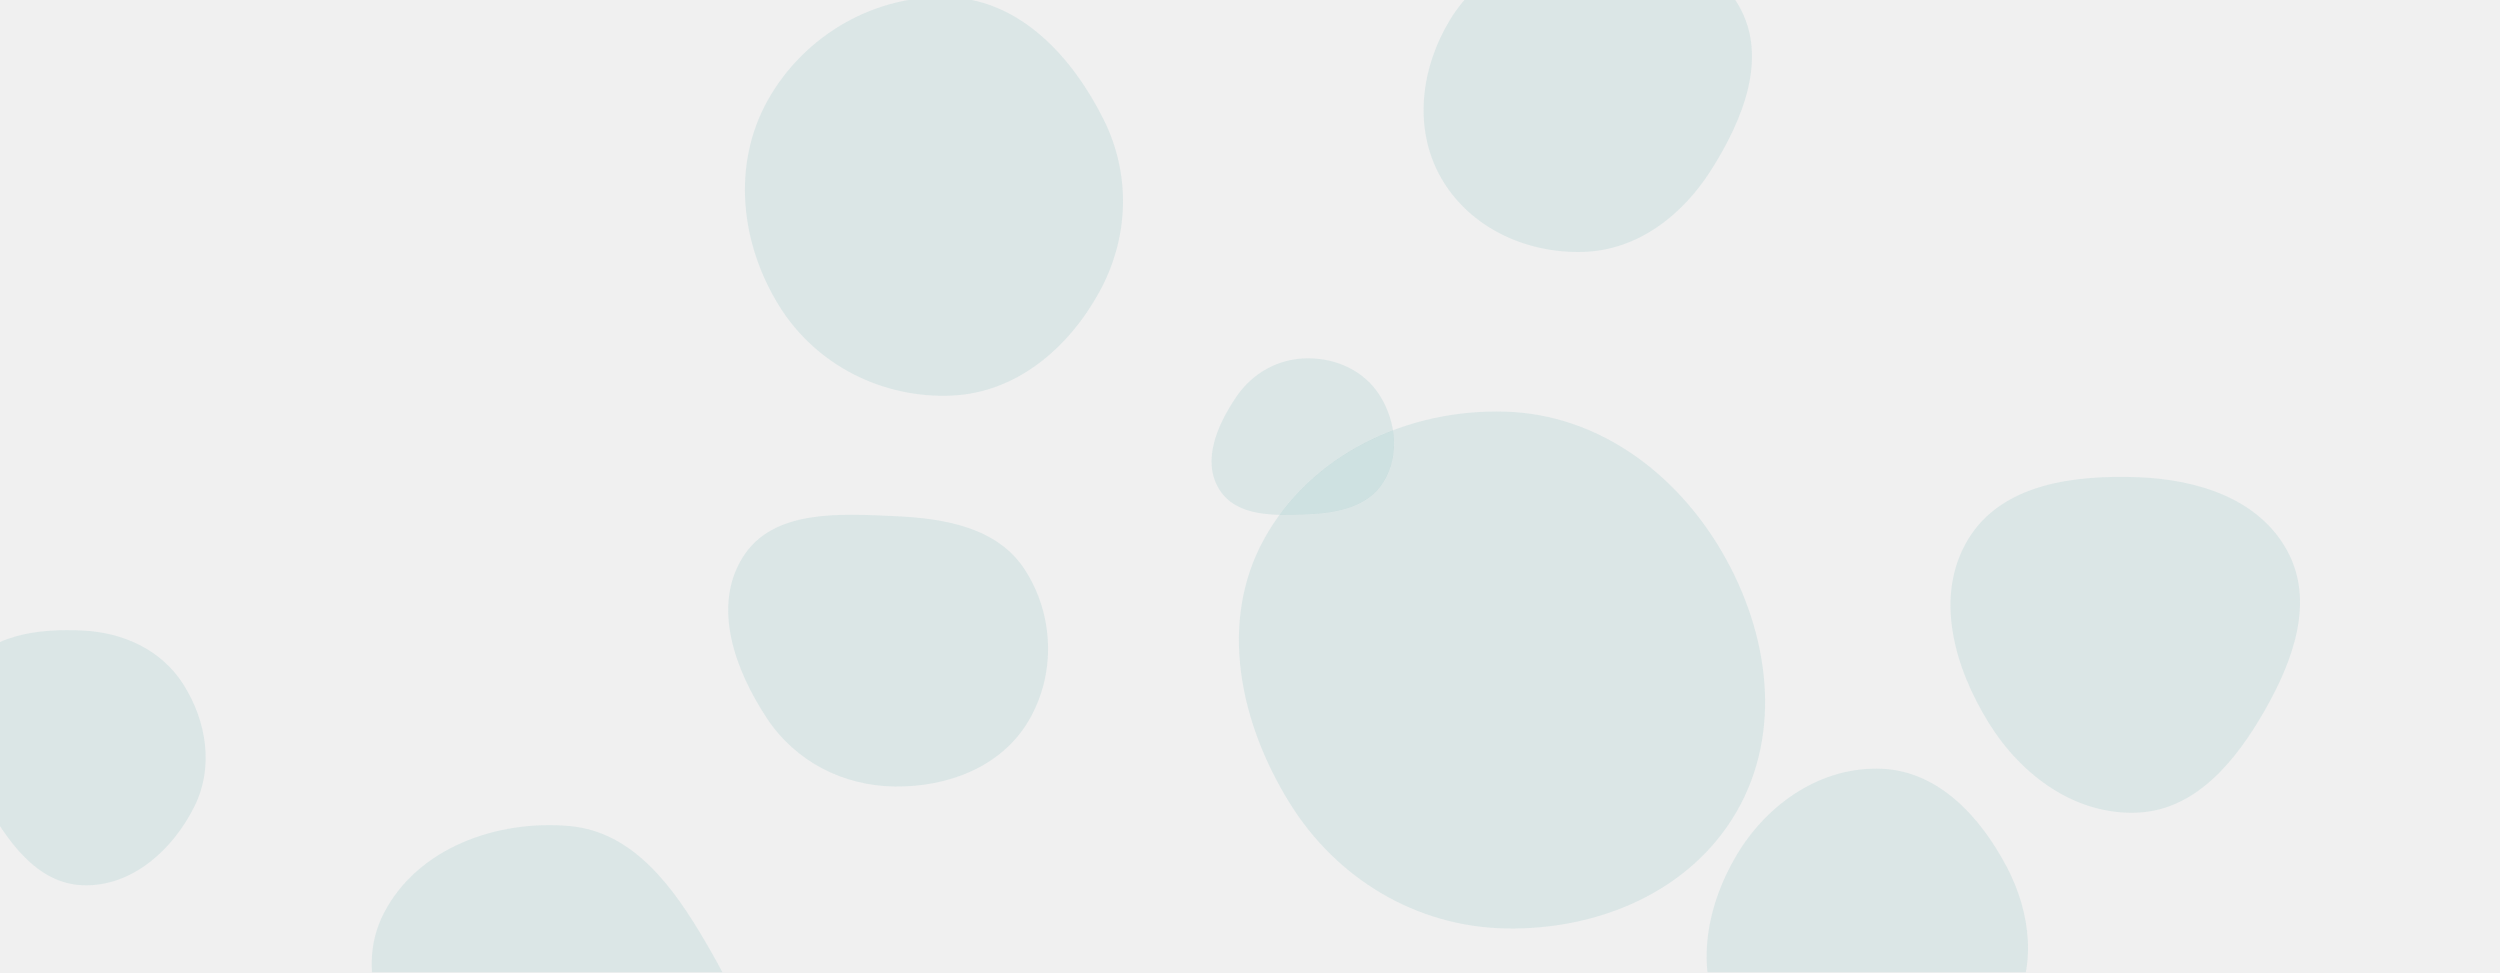
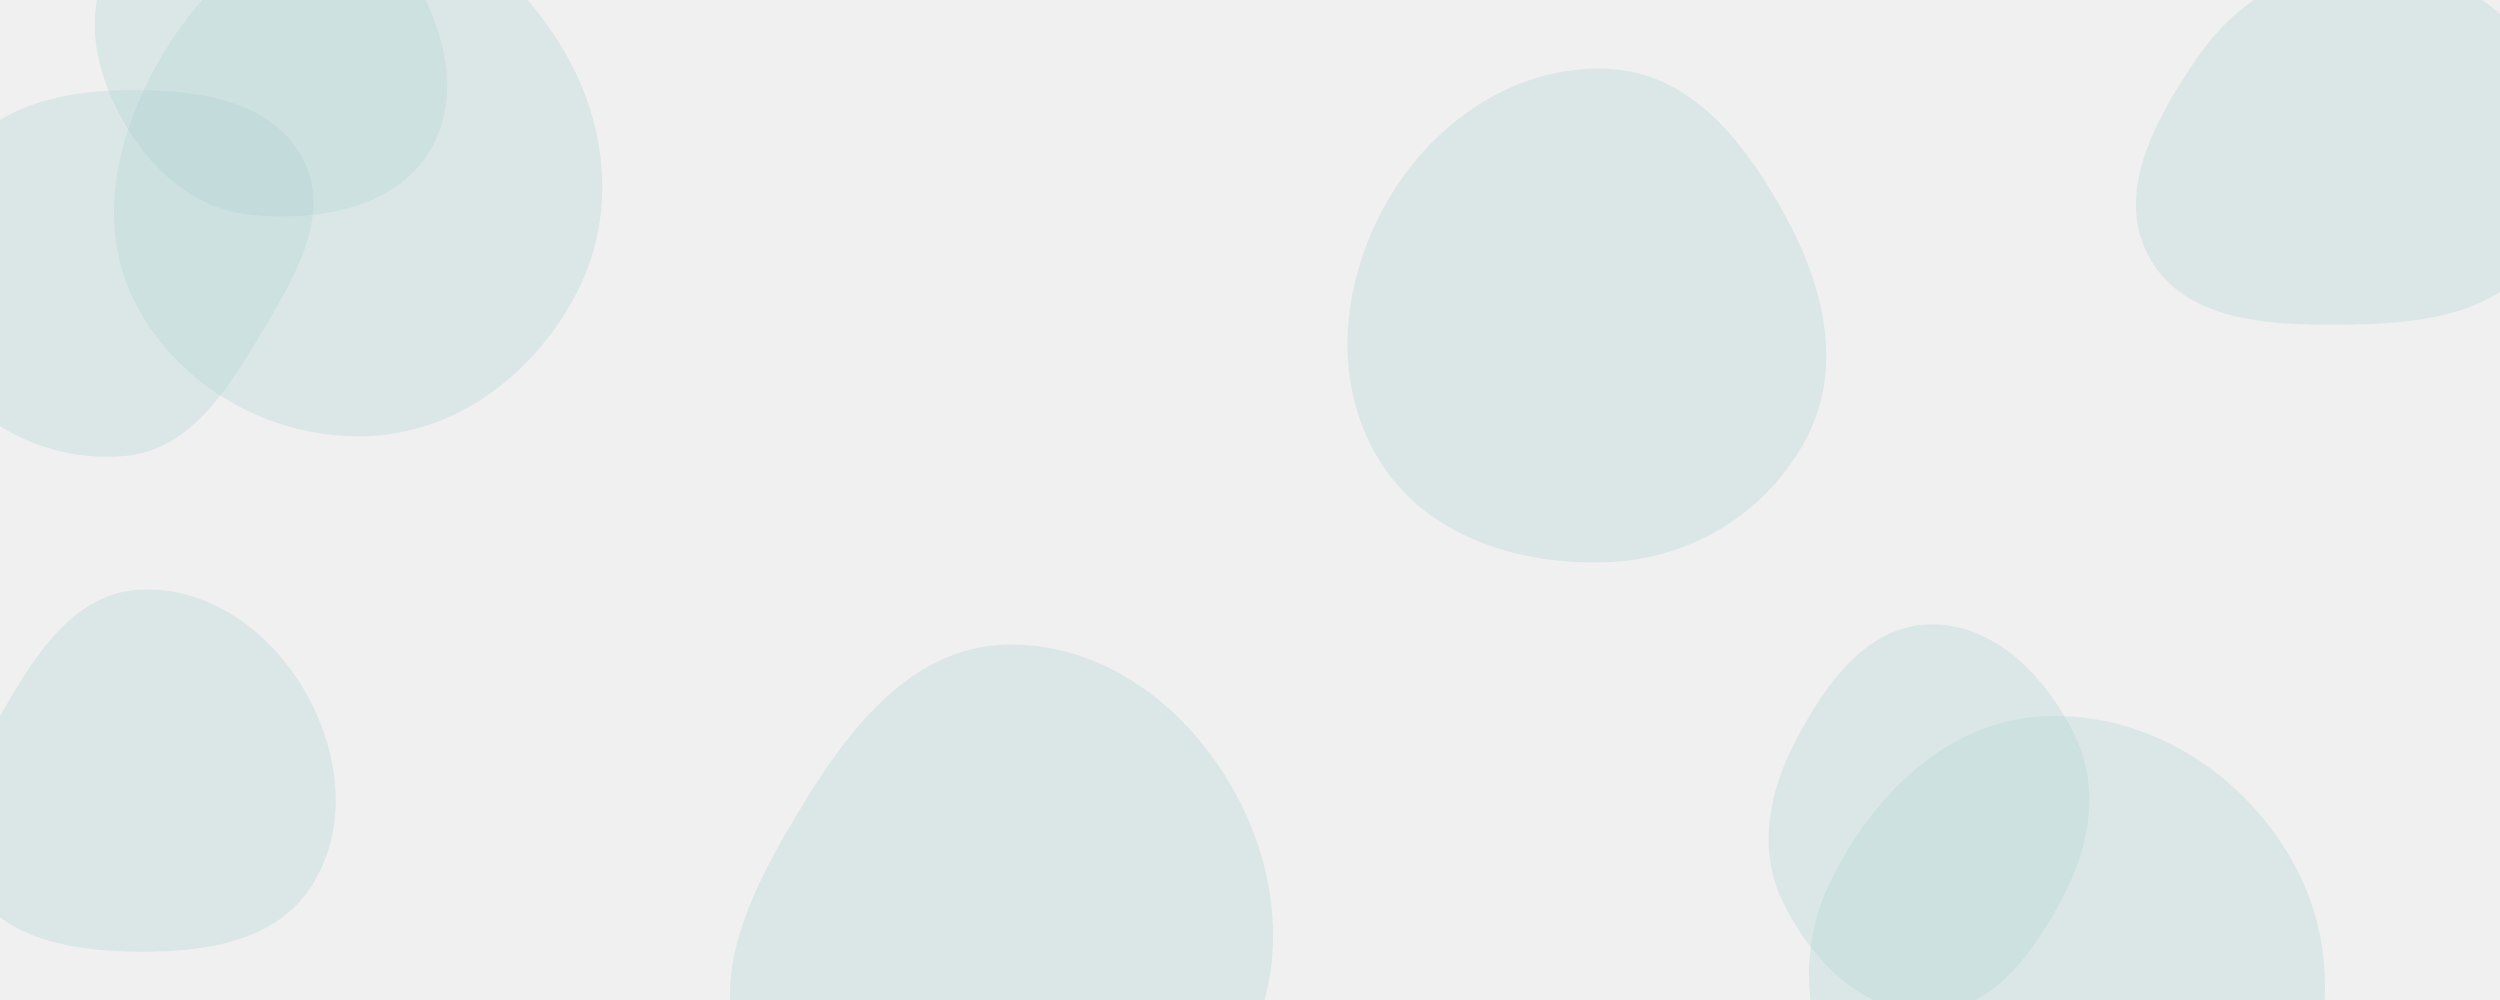
- <svg xmlns="http://www.w3.org/2000/svg" version="1.1" width="1440" height="560" preserveAspectRatio="none" viewBox="0 0 1440 560">
-   <g mask="url(&quot;#SvgjsMask1246&quot;)" fill="none">
-     <path d="M753.02,296.273C770.052,295.551,788.017,292.156,796.945,277.634C806.227,262.535,804.251,243.153,794.95,228.065C786.1,213.708,769.886,206.263,753.02,206.377C736.367,206.489,721.384,214.829,712.058,228.625C701.264,244.593,692.149,265.167,702.132,281.654C711.93,297.835,734.121,297.074,753.02,296.273" fill="rgba(170, 207, 208, 0.3)" class="triangle-float2" />
-     <path d="M328.111,688.014C366.483,690.023,408.336,678.536,426.561,644.708C444.187,611.991,425.136,574.762,406.422,542.655C387.897,510.873,364.751,479.08,328.111,475.799C286.026,472.031,240.389,488.489,221.051,526.057C202.734,561.64,223.961,601.871,246.03,635.257C265.253,664.337,293.3,686.192,328.111,688.014" fill="rgba(170, 207, 208, 0.3)" class="triangle-float2" />
-     <path d="M515.461,453.037C545.965,453.399,576.541,441.795,592.217,415.625C608.289,388.794,607.317,354.343,590.297,328.103C574.563,303.845,544.346,298.593,515.461,297.291C483.121,295.833,445.242,293.418,427.946,320.783C409.988,349.196,423.251,385.807,441.8,413.838C458.251,438.699,485.652,452.683,515.461,453.037" fill="rgba(170, 207, 208, 0.3)" class="triangle-float3" />
-     <path d="M548.305,227.855C585.348,226.183,615.385,200.687,633.227,168.181C650.33,137.022,651.558,100.509,635.651,68.723C617.731,32.915,588.284,0.734,548.305,-1.509C504.919,-3.944,463.327,19.918,442.153,57.864C421.466,94.938,426.488,140.49,448.975,176.5C470.135,210.386,508.396,229.657,548.305,227.855" fill="rgba(170, 207, 208, 0.3)" class="triangle-float3" />
-     <path d="M1083.999,620.467C1113.552,618.895,1143.064,609.003,1158.154,583.544C1173.516,557.627,1169.895,525.901,1155.851,499.247C1140.635,470.369,1116.61,444.238,1083.999,442.809C1049.282,441.287,1018.154,462.593,1000.341,492.43C982.035,523.093,975.257,562.339,994.791,592.235C1013.076,620.22,1050.617,622.243,1083.999,620.467" fill="rgba(170, 207, 208, 0.3)" class="triangle-float2" />
-     <path d="M911.916,145.106C943.227,144.17,968.972,124.244,985.724,97.775C1004.015,68.875,1018.607,33.056,1001.621,3.37C984.562,-26.444,946.229,-32.798,911.916,-31.221C880.738,-29.788,851.742,-15.606,835.439,11.008C818.348,38.908,813.836,74.008,830.045,102.43C846.386,131.083,878.946,146.092,911.916,145.106" fill="rgba(170, 207, 208, 0.3)" class="triangle-float1" />
-     <path d="M867.208,534.801C920.449,535.838,973.588,513.692,1000.25,467.596C1026.943,421.446,1018.922,364.755,992.27,318.581C965.612,272.396,920.509,238.739,867.208,237.104C811.05,235.381,755.247,261.28,728.113,310.478C701.746,358.285,714.081,416.182,742.852,462.582C769.927,506.246,815.841,533.8,867.208,534.801" fill="rgba(170, 207, 208, 0.3)" class="triangle-float2" />
-     <path d="M47.836,509.921C75.861,510.859,99.402,489.716,111.938,464.633C123.226,442.049,119.138,415.588,105.651,394.244C93.126,374.424,71.253,364.354,47.836,363.192C21.78,361.899,-7.664,365.457,-20.856,387.964C-34.141,410.63,-22.138,437.688,-9.245,460.579C3.984,484.066,20.895,509.02,47.836,509.921" fill="rgba(170, 207, 208, 0.3)" class="triangle-float2" />
-     <path d="M1231.355,468.067C1264.86,466.529,1287.864,438.339,1304.496,409.213C1320.947,380.404,1333.333,346.403,1317.47,317.266C1301.073,287.147,1265.625,276.112,1231.355,274.866C1194.219,273.516,1152.916,278.797,1133.666,310.584C1113.94,343.158,1125.505,384.146,1145.579,416.507C1164.427,446.891,1195.638,469.707,1231.355,468.067" fill="rgba(170, 207, 208, 0.3)" class="triangle-float1" />
+ <svg xmlns="http://www.w3.org/2000/svg" version="1.1" width="1400" height="560" preserveAspectRatio="none" viewBox="0 0 1400 560">
+   <g mask="url(&quot;#SvgjsMask1168&quot;)" fill="none">
+     <path d="M1080.36,566.898C1115.946,566.035,1139.14,533.152,1155.611,501.596C1170.58,472.917,1175.963,440.232,1161.603,411.244C1145.438,378.613,1116.765,348.832,1080.36,349.69C1044.893,350.526,1021.999,383.522,1005.493,414.925C990.409,443.623,984.186,476.321,998.514,505.404C1014.677,538.214,1043.796,567.784,1080.36,566.898" fill="rgba(170, 207, 208, 0.3)" class="triangle-float3" />
+     <path d="M69.918,255.339C105.537,252.146,126.579,219.718,144.861,188.982C163.767,157.197,186.836,120.898,169.232,88.374C151.157,54.981,107.886,50.033,69.918,50.523C33.055,50.999,-4.659,60.17,-25.051,90.883C-47.629,124.888,-52.983,169.537,-32.571,204.885C-12.162,240.227,29.269,258.982,69.918,255.339" fill="rgba(170, 207, 208, 0.3)" class="triangle-float3" />
+     <path d="M141.214,120.363C179.003,123.872,221.723,116.592,240.985,83.891C260.433,50.875,247.119,9.226,225.183,-22.192C206.431,-49.049,173.966,-59.51,141.214,-59.007C109.493,-58.52,77.271,-47.261,61.598,-19.678C46.079,7.635,53.561,40.622,69.087,67.931C84.832,95.626,109.492,117.418,141.214,120.363" fill="rgba(170, 207, 208, 0.3)" class="triangle-float3" />
+     <path d="M203.989,244.291C254.689,243.177,298.22,210.345,322.145,165.632C344.723,123.437,341.059,73.531,317.713,31.756C293.722,-11.173,253.167,-45.808,203.989,-45.797C154.827,-45.786,115.274,-10.571,90.354,31.807C65.017,74.894,52.914,126.95,76.487,171.028C101.263,217.355,151.466,245.445,203.989,244.291" fill="rgba(170, 207, 208, 0.3)" class="triangle-float1" />
+     <path d="M77.604,532.969C114.702,533.265,154.793,527.324,174.632,495.975C195.582,462.871,190.155,420.211,170.359,386.405C150.787,352.981,116.265,327.924,77.604,330.278C41.881,332.453,20.387,365.597,2.55,396.624C-15.205,427.508,-33.955,463.239,-16.776,494.447C0.787,526.351,41.186,532.678,77.604,532.969" fill="rgba(170, 207, 208, 0.3)" class="triangle-float2" />
+     <path d="M1315.199,181.785C1355.892,181.25,1400.306,176.062,1421.735,141.464C1444.025,105.476,1436.925,58.45,1413.38,23.27C1392.238,-8.318,1353.171,-19.409,1315.199,-17.714C1280.442,-16.162,1250.833,2.745,1231.111,31.407C1207.577,65.608,1183.433,108.096,1203.695,144.332C1224.205,181.011,1273.179,182.338,1315.199,181.785" fill="rgba(170, 207, 208, 0.3)" class="triangle-float2" />
+     <path d="M1145.003,690.646C1194.588,693.386,1246.69,681.51,1274.627,640.452C1305.999,594.346,1311.68,533.753,1285.127,484.713C1257.366,433.443,1203.255,398.588,1145.003,401.06C1090.168,403.387,1047.518,446.169,1024.063,495.789C1003.859,538.531,1013.093,587.21,1038.024,627.378C1061.44,665.105,1100.668,688.196,1145.003,690.646" fill="rgba(170, 207, 208, 0.3)" class="triangle-float2" />
+     <path d="M902.245,314.714C948.49,312.402,990.192,286.287,1011.67,245.267C1031.73,206.956,1022.014,162.843,1001.773,124.627C979.782,83.106,949.136,41.634,902.245,38.665C851.139,35.429,804.398,66.474,778.196,110.471C751.342,155.564,744.831,212.386,772.075,257.244C798.464,300.694,851.472,317.252,902.245,314.714" fill="rgba(170, 207, 208, 0.3)" class="triangle-float1" />
+     <path d="M562.151,660.988C616.197,659.827,668.843,636.813,695.73,589.916C722.489,543.242,716.272,485.935,689.151,439.47C662.27,393.416,615.437,359.027,562.151,361.057C511.616,362.983,477.3,405.431,450.876,448.55C422.708,494.515,393.237,548.121,418.251,595.875C444.434,645.861,505.736,662.199,562.151,660.988" fill="rgba(170, 207, 208, 0.3)" class="triangle-float2" />
  </g>
  <defs>
-     <mask id="SvgjsMask1246">
-       <rect width="1440" height="560" fill="#ffffff" />
+     <mask id="SvgjsMask1168">
+       <rect width="1400" height="560" fill="#ffffff" />
    </mask>
    <style>
            @keyframes float1 {
                0%{transform: translate(0, 0)}
                50%{transform: translate(-10px, 0)}
                100%{transform: translate(0, 0)}
            }

            .triangle-float1 {
                animation: float1 5s infinite;
            }

            @keyframes float2 {
                0%{transform: translate(0, 0)}
                50%{transform: translate(-5px, -5px)}
                100%{transform: translate(0, 0)}
            }

            .triangle-float2 {
                animation: float2 4s infinite;
            }

            @keyframes float3 {
                0%{transform: translate(0, 0)}
                50%{transform: translate(0, -10px)}
                100%{transform: translate(0, 0)}
            }

            .triangle-float3 {
                animation: float3 6s infinite;
            }
        </style>
  </defs>
</svg>
